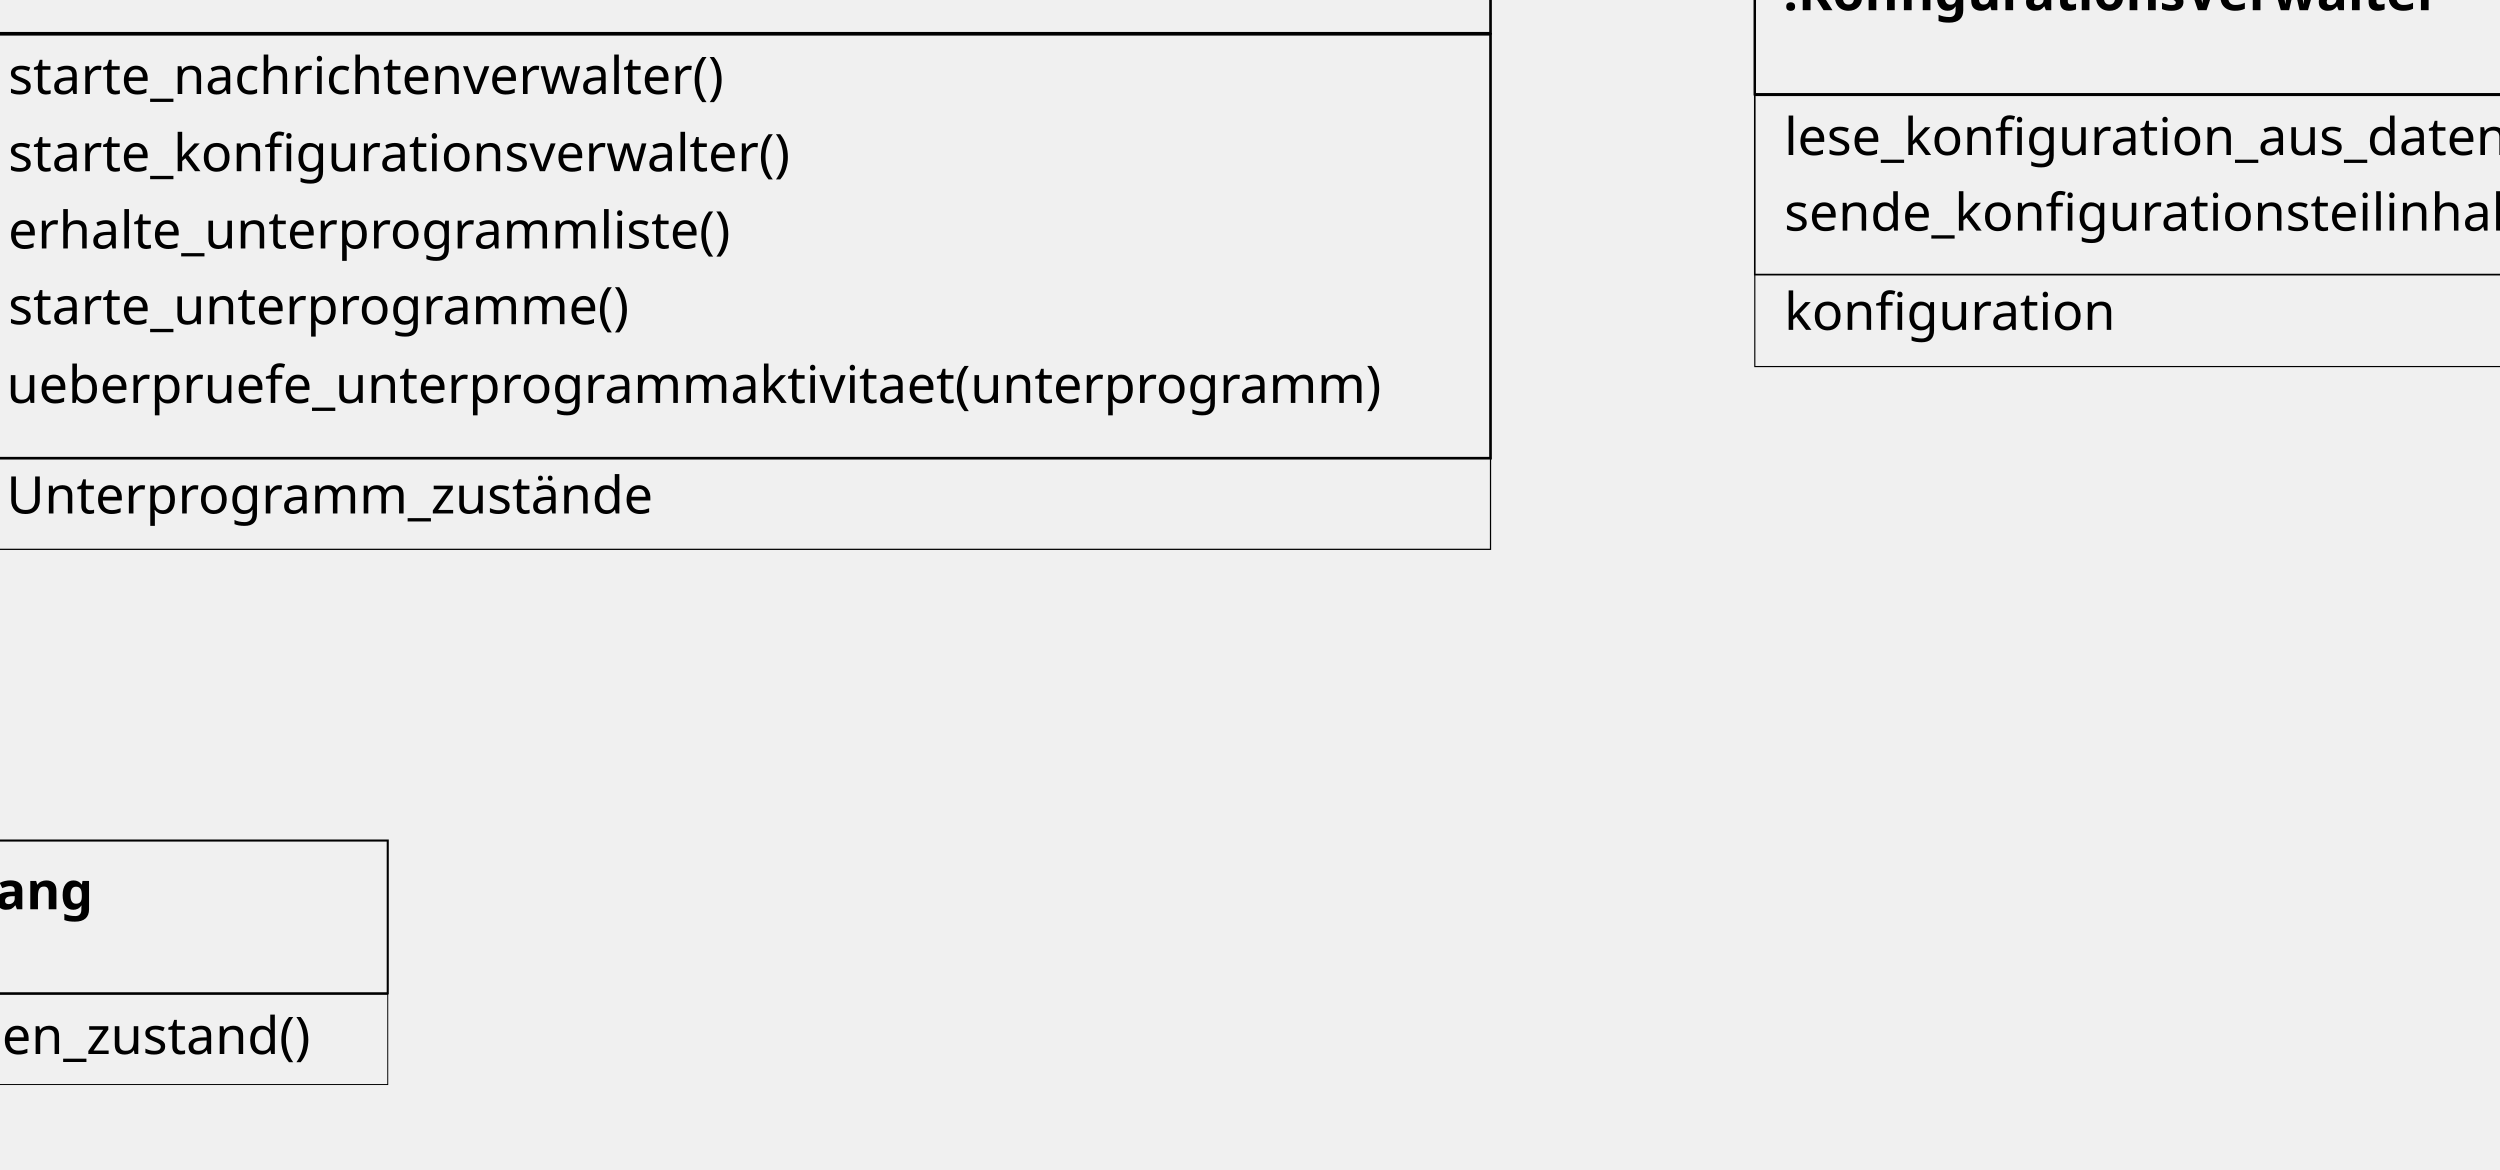
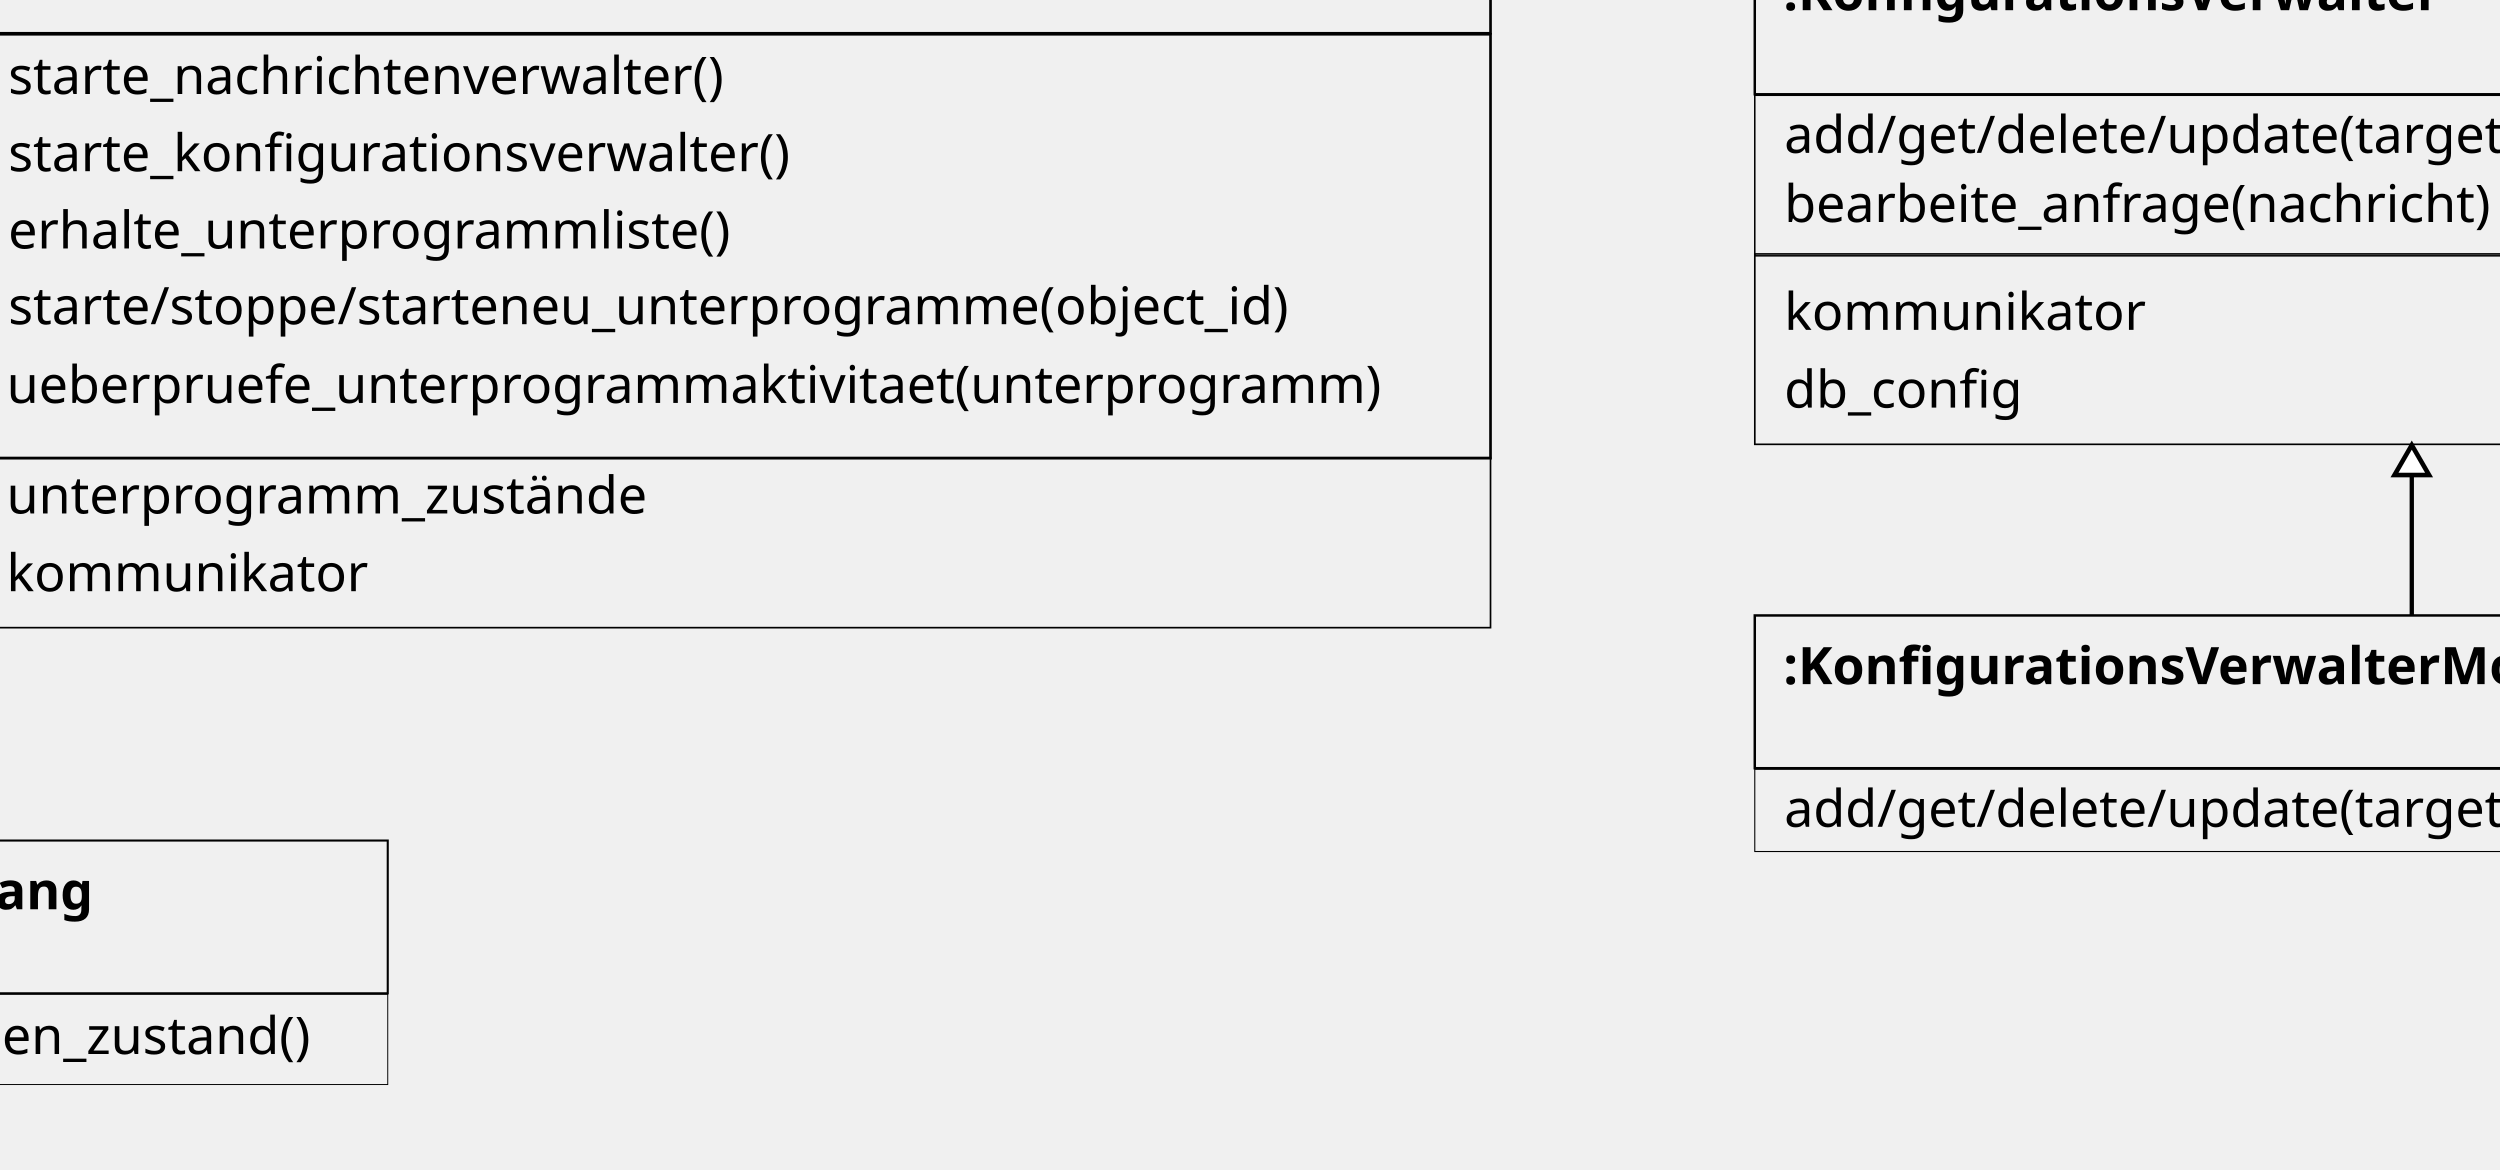
<svg xmlns="http://www.w3.org/2000/svg" width="578.691" height="270.786" id="svg2" version="1.1">
  <defs id="defs4">
+     <marker orient="auto" refY="0.0" refX="0.0" id="DiamondLend" style="overflow:visible">
+       <path id="path4639" d="M 0,-7.071 L -7.071,0 L 0,7.071 L 7.071,0 L 0,-7.071 z " style="fill-rule:evenodd;stroke:#000000;stroke-width:1.0pt" transform="scale(0.8) translate(-7,0)" />
+     </marker>
+     <marker orient="auto" refY="0.0" refX="0.0" id="EmptyDiamondL" style="overflow:visible">
+       <path id="path4648" d="M 0,-7.071 L -7.071,0 L 0,7.071 L 7.071,0 L 0,-7.071 z " style="fill-rule:evenodd;fill:#FFFFFF;stroke:#000000;stroke-width:1.0pt" transform="scale(0.8)" />
+     </marker>
    <marker orient="auto" refY="0.0" refX="0.0" id="EmptyTriangleInL" style="overflow:visible">
      <path id="path4545" d="M 5.77,0.0 L -2.88,5.0 L -2.88,-5.0 L 5.77,0.0 z " style="fill-rule:evenodd;fill:#FFFFFF;stroke:#000000;stroke-width:1.0pt" transform="scale(-0.8) translate(-6,0)" />
    </marker>
    <marker orient="auto" refY="0.0" refX="0.0" id="Arrow2Sstart" style="overflow:visible">
      <path id="path4424" style="fill-rule:evenodd;stroke-width:0.625;stroke-linejoin:round" d="M 8.719,4.034 L -2.207,0.016 L 8.719,-4.002 C 6.973,-1.63 6.983,1.616 8.719,4.034 z " transform="scale(0.3) translate(-2.3,0)" />
    </marker>
    <marker orient="auto" refY="0.0" refX="0.0" id="Arrow1Mstart" style="overflow:visible">
      <path id="path4400" d="M 0.0,0.0 L 5.0,-5.0 L -12.5,0.0 L 5.0,5.0 L 0.0,0.0 z " style="fill-rule:evenodd;stroke:#000000;stroke-width:1.0pt" transform="scale(0.4) translate(10,0)" />
    </marker>
    <marker orient="auto" refY="0.0" refX="0.0" id="Arrow1Mend" style="overflow:visible;">
      <path id="path4403" d="M 0.0,0.0 L 5.0,-5.0 L -12.5,0.0 L 5.0,5.0 L 0.0,0.0 z " style="fill-rule:evenodd;stroke:#000000;stroke-width:1.0pt;" transform="scale(0.4) rotate(180) translate(10,0)" />
    </marker>
    <marker orient="auto" refY="0" refX="0" id="Arrow1Lstart" style="overflow:visible">
      <path id="path4227" d="M 0,0 5,-5 -12.5,0 5,5 0,0 z" style="fill-rule:evenodd;stroke:#000000;stroke-width:1pt" transform="matrix(0.8,0,0,0.8,10,0)" />
    </marker>
    <marker orient="auto" refY="0" refX="0" id="Arrow1Lend" style="overflow:visible">
      <path id="path3842" d="M 0,0 5,-5 -12.5,0 5,5 0,0 z" style="fill-rule:evenodd;stroke:#000000;stroke-width:1pt" transform="matrix(-0.8,0,0,-0.8,-10,0)" />
    </marker>
  </defs>
  <g id="layer1" transform="translate(891.4819,-194.8164)">
    <flowRoot xml:space="preserve" id="flowRoot3781" style="font-size:12px;font-style:normal;font-weight:normal;text-align:start;line-height:125%;letter-spacing:0px;word-spacing:0px;text-anchor:start;fill:#000000;fill-opacity:1;stroke:none;font-family:Sans">
      <flowRegion id="flowRegion3783">
        <rect id="rect3785" width="152.143" height="135" x="-792.143" y="230.934" />
      </flowRegion>
      <flowPara id="flowPara3787" />
    </flowRoot>
    <flowRoot xml:space="preserve" id="flowRoot3043" style="font-size:12px;font-style:normal;font-weight:normal;text-align:start;line-height:125%;letter-spacing:0px;word-spacing:0px;text-anchor:start;fill:#000000;fill-opacity:1;stroke:none;font-family:Sans" transform="translate(-891.4819,232.8124)">
      <flowRegion id="flowRegion3045">
        <rect id="rect3047" width="250.518" height="73.741" x="333.35" y="118.779" />
      </flowRegion>
      <flowPara id="flowPara3049" />
    </flowRoot>
    <text id="text3045" y="266.799" x="-1080.01" style="font-size:12px;font-style:normal;font-weight:normal;text-align:start;line-height:125%;letter-spacing:0px;word-spacing:0px;text-anchor:start;fill:#000000;fill-opacity:1;stroke:none;font-family:Sans" xml:space="preserve">
      <tspan y="266.799" x="-1080.01" id="tspan3047" />
    </text>
    <text id="text3037" y="356.308" x="-753.581" style="font-size:12px;font-style:normal;font-weight:normal;text-align:start;line-height:125%;letter-spacing:0px;word-spacing:0px;text-anchor:start;fill:#000000;fill-opacity:1;stroke:none;font-family:Sans" xml:space="preserve">
      <tspan y="356.308" x="-753.581" id="tspan3039" />
    </text>
-     <g id="g3441" transform="translate(-102.1719,-14.14214)">
-       <g transform="translate(0,-5.396095)" id="g3150">
-         <rect ry="0" rx="0" y="222.287" x="-795.259" height="98.13" width="350.968" id="rect3007" style="fill:none;stroke:#000000;stroke-width:0.615;stroke-opacity:1" />
-         <rect y="186.694" x="-795.26" height="35.361" width="350.971" id="rect3009" style="fill:none;stroke:#000000;stroke-width:0.614;stroke-linecap:butt;stroke-miterlimit:4;stroke-opacity:1;stroke-dasharray:none" />
-         <text id="text3011" y="202.599" x="-788.663" style="font-size:12px;font-style:normal;font-weight:bold;text-align:start;line-height:125%;letter-spacing:0px;word-spacing:0px;text-anchor:start;fill:#000000;fill-opacity:1;stroke:none;font-family:Sans;-inkscape-font-specification:Sans Bold" xml:space="preserve">
-           <tspan id="tspan3013" y="202.599" x="-788.663">:ProgrammVerwalter</tspan>
-         </text>
-         <text id="text3015" y="236.108" x="-787.394" style="font-size:12px;font-style:normal;font-weight:normal;text-align:start;line-height:125%;letter-spacing:0px;word-spacing:0px;text-anchor:start;fill:#000000;fill-opacity:1;stroke:none;font-family:Sans" xml:space="preserve">
-           <tspan y="236.108" x="-787.394" id="tspan3017">starte_nachrichtenverwalter()</tspan>
-         </text>
-         <text id="text3019" y="253.988" x="-787.394" style="font-size:12px;font-style:normal;font-weight:normal;text-align:start;line-height:125%;letter-spacing:0px;word-spacing:0px;text-anchor:start;fill:#000000;fill-opacity:1;stroke:none;font-family:Sans" xml:space="preserve">
-           <tspan y="253.988" x="-787.394" id="tspan3021">starte_konfigurationsverwalter()</tspan>
-         </text>
-         <text xml:space="preserve" style="font-size:12px;font-style:normal;font-weight:normal;text-align:start;line-height:125%;letter-spacing:0px;word-spacing:0px;text-anchor:start;fill:#000000;fill-opacity:1;stroke:none;font-family:Sans" x="-787.787" y="333.212" id="text3025">
-           <tspan id="tspan3027" x="-787.787" y="333.212">Unterprogramm_zustände</tspan>
-         </text>
-         <text xml:space="preserve" style="font-size:12px;font-style:normal;font-weight:normal;text-align:start;line-height:125%;letter-spacing:0px;word-spacing:0px;text-anchor:start;fill:#000000;fill-opacity:1;stroke:none;font-family:Sans" x="-787.406" y="271.867" id="text3033">
-           <tspan id="tspan3035" x="-787.406" y="271.867">erhalte_unterprogrammliste()</tspan>
-         </text>
-         <text xml:space="preserve" style="font-size:12px;font-style:normal;font-weight:normal;text-align:start;line-height:125%;letter-spacing:0px;word-spacing:0px;text-anchor:start;fill:#000000;fill-opacity:1;stroke:none;font-family:Sans" x="-787.394" y="289.401" id="text3041">
-           <tspan id="tspan3043" x="-787.394" y="289.401">starte_unterprogramme()</tspan>
-         </text>
-         <text xml:space="preserve" style="font-size:12px;font-style:normal;font-weight:normal;text-align:start;line-height:125%;letter-spacing:0px;word-spacing:0px;text-anchor:start;fill:#000000;fill-opacity:1;stroke:none;font-family:Sans" x="-787.763" y="307.626" id="text3046">
-           <tspan id="tspan3048" x="-787.763" y="307.626">ueberpruefe_unterprogrammaktivitaet(unterprogramm)</tspan>
-         </text>
-         <rect style="fill:none;stroke:#000000;stroke-width:0.286;stroke-opacity:1" id="rect3050" width="350.968" height="21.227" x="-795.259" y="320.287" rx="0" ry="0" />
-       </g>
-     </g>
-     <g id="g3199" transform="translate(-86,-12.52488)">
-       <rect style="fill:none;stroke:#000000;stroke-width:0.332;stroke-opacity:1" id="rect3052" width="228.92" height="43.846" x="-750.406" y="79.548" rx="0" ry="0" />
-       <rect style="fill:none;stroke:#000000;stroke-width:0.496;stroke-linecap:butt;stroke-miterlimit:4;stroke-opacity:1;stroke-dasharray:none" id="rect3054" width="228.922" height="35.361" x="-750.407" y="43.956" />
-       <text xml:space="preserve" style="font-size:12px;font-style:normal;font-weight:bold;text-align:start;line-height:125%;letter-spacing:0px;word-spacing:0px;text-anchor:start;fill:#000000;fill-opacity:1;stroke:none;font-family:Sans;-inkscape-font-specification:Sans Bold" x="-743.81" y="59.861" id="text3056">
-         <tspan x="-743.81" y="59.861" id="tspan3058">:Kommunikator</tspan>
-       </text>
-       <text xml:space="preserve" style="font-size:12px;font-style:normal;font-weight:normal;text-align:start;line-height:125%;letter-spacing:0px;word-spacing:0px;text-anchor:start;fill:#000000;fill-opacity:1;stroke:none;font-family:Sans" x="-743.581" y="93.37" id="text3060">
-         <tspan id="tspan3062" x="-743.581" y="93.37">verbinde_zu_nachrichtenverwalter</tspan>
-       </text>
-       <text xml:space="preserve" style="font-size:12px;font-style:normal;font-weight:normal;text-align:start;line-height:125%;letter-spacing:0px;word-spacing:0px;text-anchor:start;fill:#000000;fill-opacity:1;stroke:none;font-family:Sans" x="-743.581" y="110.879" id="text3064">
-         <tspan id="tspan3066" x="-743.581" y="110.879">erwarte_nachricht</tspan>
-       </text>
-     </g>
    <g id="g3582" transform="translate(-1110,-144.4723)">
      <text id="text3478" y="31.797" x="258.789" style="font-size:12px;font-style:normal;font-weight:bold;text-align:start;line-height:125%;letter-spacing:0px;word-spacing:0px;text-anchor:start;fill:#000000;fill-opacity:1;stroke:none;font-family:Sans;-inkscape-font-specification:Sans Bold" xml:space="preserve">
        <tspan id="tspan3480" y="31.797" x="258.789">:ZMQ</tspan>
      </text>
      <g transform="translate(28.08326,-169.7609)" id="g3532">
        <rect style="fill:none;stroke:#000000;stroke-width:0.212;stroke-opacity:1" id="rect3474" width="208.786" height="19.642" x="226.289" y="221.245" rx="0" ry="0" />
        <rect style="fill:none;stroke:#000000;stroke-width:0.474;stroke-linecap:butt;stroke-miterlimit:4;stroke-opacity:1;stroke-dasharray:none" id="rect3476" width="208.788" height="35.361" x="226.333" y="185.653" />
        <rect ry="0" rx="0" y="240.981" x="226.276" height="19.55" width="208.786" id="rect3490" style="fill:none;stroke:#000000;stroke-width:0.212;stroke-opacity:1" />
      </g>
      <text xml:space="preserve" style="font-size:12px;font-style:normal;font-weight:normal;text-align:start;line-height:125%;letter-spacing:0px;word-spacing:0px;text-anchor:start;fill:#000000;fill-opacity:1;stroke:none;font-family:Sans" x="259.536" y="84.031" id="text3492">
        <tspan id="tspan3494" x="259.536" y="84.031">abonementenliste</tspan>
      </text>
      <text xml:space="preserve" style="font-size:12px;font-style:normal;font-weight:normal;text-align:start;line-height:125%;letter-spacing:0px;word-spacing:0px;text-anchor:start;fill:#000000;fill-opacity:1;stroke:none;font-family:Sans" x="259.469" y="65.47" id="text3496">
        <tspan id="tspan3498" x="259.469" y="65.47">erwarte_abonierungsaederung()</tspan>
      </text>
    </g>
    <g id="g3594" transform="translate(-1110,-176)">
      <rect style="fill:none;stroke:#000000;stroke-width:0.514;stroke-opacity:1" id="rect3078" width="337.211" height="71.395" x="-206.565" y="67.076" rx="0" ry="0" />
      <rect style="fill:none;stroke:#000000;stroke-width:0.602;stroke-linecap:butt;stroke-miterlimit:4;stroke-opacity:1;stroke-dasharray:none" id="rect3080" width="337.214" height="35.361" x="-206.494" y="31.484" />
      <text xml:space="preserve" style="font-size:12px;font-style:normal;font-weight:bold;text-align:start;line-height:125%;letter-spacing:0px;word-spacing:0px;text-anchor:start;fill:#000000;fill-opacity:1;stroke:none;font-family:Sans;-inkscape-font-specification:Sans Bold" x="-202.155" y="47.389" id="text3082">
-         <tspan x="-202.155" y="47.389" id="tspan3084">:NachrichtenVerwalter</tspan>
+         <tspan x="-202.155" y="47.389" id="tspan3084">:NachrichtenVerteiler</tspan>
      </text>
      <text xml:space="preserve" style="font-size:12px;font-style:normal;font-weight:normal;text-align:start;line-height:125%;letter-spacing:0px;word-spacing:0px;text-anchor:start;fill:#000000;fill-opacity:1;stroke:none;font-family:Sans" x="-201.903" y="80.898" id="text3086">
        <tspan id="tspan3088" x="-201.903" y="80.898">biete_adressbasierten_nachrichtenempfang_an()</tspan>
      </text>
      <text xml:space="preserve" style="font-size:12px;font-style:normal;font-weight:normal;text-align:start;line-height:125%;letter-spacing:0px;word-spacing:0px;text-anchor:start;fill:#000000;fill-opacity:1;stroke:none;font-family:Sans" x="-201.944" y="95.98" id="text3090">
        <tspan id="tspan3092" x="-201.944" y="95.98">leite_nachricht_an_zieladresse(nachricht)</tspan>
      </text>
      <text id="text3334" y="112.144" x="-201.903" style="font-size:12px;font-style:normal;font-weight:normal;text-align:start;line-height:125%;letter-spacing:0px;word-spacing:0px;text-anchor:start;fill:#000000;fill-opacity:1;stroke:none;font-family:Sans" xml:space="preserve">
        <tspan y="112.144" x="-201.903" id="tspan3336">biete_adresslosen_nachrichtenempfang_an(nachricht)</tspan>
      </text>
      <text id="text3500" y="127.273" x="-202.033" style="font-size:12px;font-style:normal;font-weight:normal;text-align:start;line-height:125%;letter-spacing:0px;word-spacing:0px;text-anchor:start;fill:#000000;fill-opacity:1;stroke:none;font-family:Sans" xml:space="preserve">
        <tspan y="127.273" x="-202.033" id="tspan3502">leite_nachricht_zu_abonements(nachricht)</tspan>
      </text>
-     </g>
-     <g id="g3423" transform="translate(0,-0.2683653)">
-       <g id="g3461">
-         <rect ry="0" rx="0" y="217.139" x="-485.292" height="41.512" width="304.156" id="rect3116" style="fill:none;stroke:#000000;stroke-width:0.372;stroke-opacity:1" />
-         <rect y="181.547" x="-485.293" height="35.361" width="304.159" id="rect3118" style="fill:none;stroke:#000000;stroke-width:0.572;stroke-linecap:butt;stroke-miterlimit:4;stroke-opacity:1;stroke-dasharray:none" />
-         <text id="text3120" y="197.452" x="-478.695" style="font-size:12px;font-style:normal;font-weight:bold;text-align:start;line-height:125%;letter-spacing:0px;word-spacing:0px;text-anchor:start;fill:#000000;fill-opacity:1;stroke:none;font-family:Sans;-inkscape-font-specification:Sans Bold" xml:space="preserve">
-           <tspan id="tspan3122" y="197.452" x="-478.695">:KonfigurationsVerwalter</tspan>
-         </text>
-         <text id="text3124" y="230.961" x="-478.467" style="font-size:12px;font-style:normal;font-weight:normal;text-align:start;line-height:125%;letter-spacing:0px;word-spacing:0px;text-anchor:start;fill:#000000;fill-opacity:1;stroke:none;font-family:Sans" xml:space="preserve">
-           <tspan y="230.961" x="-478.467" id="tspan3126">lese_konfiguration_aus_datenbank(datenbank)</tspan>
-         </text>
-         <text id="text3128" y="248.47" x="-478.467" style="font-size:12px;font-style:normal;font-weight:normal;text-align:start;line-height:125%;letter-spacing:0px;word-spacing:0px;text-anchor:start;fill:#000000;fill-opacity:1;stroke:none;font-family:Sans" xml:space="preserve">
-           <tspan y="248.47" x="-478.467" id="tspan3130">sende_konfigurationsteilinhalt(konfigurationsteil)</tspan>
-         </text>
-         <rect style="fill:none;stroke:#000000;stroke-width:0.267;stroke-opacity:1" id="rect3132" width="304.156" height="21.308" x="-485.286" y="258.627" rx="0" ry="0" />
-         <text xml:space="preserve" style="font-size:12px;font-style:normal;font-weight:normal;text-align:start;line-height:125%;letter-spacing:0px;word-spacing:0px;text-anchor:start;fill:#000000;fill-opacity:1;stroke:none;font-family:Sans" x="-478.464" y="271.439" id="text3134">
-           <tspan id="tspan3136" x="-478.464" y="271.439">konfiguration</tspan>
-         </text>
-       </g>
    </g>
    <text xml:space="preserve" style="font-size:12px;font-style:normal;font-weight:normal;text-align:start;line-height:125%;letter-spacing:0px;word-spacing:0px;text-anchor:start;fill:#000000;fill-opacity:1;stroke:none;font-family:Sans" x="-528.467" y="262.47" id="text3142">
      <tspan id="tspan3144" x="-528.467" y="262.47" />
    </text>
    <g id="g3398" transform="translate(0,109.9965)">
      <rect ry="0" rx="0" y="314.977" x="-1018.835" height="20.888" width="217.106" id="rect3235" style="fill:none;stroke:#000000;stroke-width:0.223;stroke-opacity:1" />
      <rect y="279.385" x="-1018.836" height="35.361" width="217.108" id="rect3237" style="fill:none;stroke:#000000;stroke-width:0.483;stroke-linecap:butt;stroke-miterlimit:4;stroke-opacity:1;stroke-dasharray:none" />
      <text id="text3239" y="295.289" x="-1012.239" style="font-size:12px;font-style:normal;font-weight:bold;text-align:start;line-height:125%;letter-spacing:0px;word-spacing:0px;text-anchor:start;fill:#000000;fill-opacity:1;stroke:none;font-family:Sans;-inkscape-font-specification:Sans Bold" xml:space="preserve">
        <tspan id="tspan3241" y="295.289" x="-1012.239">:PhysikalischerAusgang</tspan>
      </text>
      <text id="text3243" y="328.799" x="-1012.01" style="font-size:12px;font-style:normal;font-weight:normal;text-align:start;line-height:125%;letter-spacing:0px;word-spacing:0px;text-anchor:start;fill:#000000;fill-opacity:1;stroke:none;font-family:Sans" xml:space="preserve">
        <tspan y="328.799" x="-1012.01" id="tspan3245">schreibe_physikalischen_zustand()</tspan>
      </text>
    </g>
    <text id="text3269" y="329.799" x="-1211.01" style="font-size:12px;font-style:normal;font-weight:normal;text-align:start;line-height:125%;letter-spacing:0px;word-spacing:0px;text-anchor:start;fill:#000000;fill-opacity:1;stroke:none;font-family:Sans" xml:space="preserve">
      <tspan y="329.799" x="-1211.01" id="tspan3271" />
    </text>
    <g id="g3379" transform="translate(0,105.972)">
      <rect ry="0" rx="0" y="318.977" x="-1468.835" height="52.985" width="167.347" id="rect3287" style="fill:none;stroke:#000000;stroke-width:0.312;stroke-opacity:1" />
      <rect y="283.385" x="-1468.836" height="35.361" width="167.348" id="rect3289" style="fill:none;stroke:#000000;stroke-width:0.424;stroke-linecap:butt;stroke-miterlimit:4;stroke-opacity:1;stroke-dasharray:none" />
      <text id="text3291" y="299.289" x="-1462.238" style="font-size:12px;font-style:normal;font-weight:bold;text-align:start;line-height:125%;letter-spacing:0px;word-spacing:0px;text-anchor:start;fill:#000000;fill-opacity:1;stroke:none;font-family:Sans;-inkscape-font-specification:Sans Bold" xml:space="preserve">
        <tspan id="tspan3293" y="299.289" x="-1462.238">:SteuerRegelProgramm</tspan>
      </text>
      <text id="text3324" y="341.909" x="-1457.912" style="font-size:12px;font-style:normal;font-weight:normal;text-align:start;line-height:125%;letter-spacing:0px;word-spacing:0px;text-anchor:start;fill:#000000;fill-opacity:1;stroke:none;font-family:Sans" xml:space="preserve">
        <tspan style="font-style:italic;-inkscape-font-specification:Sans Italic" y="341.909" x="-1457.912" id="tspan3326">"Programmierung durch </tspan>
        <tspan style="font-style:italic;-inkscape-font-specification:Sans Italic" id="tspan3328" y="356.909" x="-1457.912">Nutzer"</tspan>
      </text>
    </g>
    <g id="g3388" transform="translate(0,106)">
      <rect style="fill:none;stroke:#000000;stroke-width:0.314;stroke-opacity:1" id="rect3261" width="221.726" height="40.401" x="-1267.835" y="318.977" rx="0" ry="0" />
      <rect style="fill:none;stroke:#000000;stroke-width:0.488;stroke-linecap:butt;stroke-miterlimit:4;stroke-opacity:1;stroke-dasharray:none" id="rect3263" width="221.727" height="35.361" x="-1267.836" y="283.385" />
      <text xml:space="preserve" style="font-size:12px;font-style:normal;font-weight:bold;text-align:start;line-height:125%;letter-spacing:0px;word-spacing:0px;text-anchor:start;fill:#000000;fill-opacity:1;stroke:none;font-family:Sans;-inkscape-font-specification:Sans Bold" x="-1261.238" y="299.289" id="text3265">
        <tspan x="-1261.238" y="299.289" id="tspan3267">:PhysikalischerEingang</tspan>
      </text>
      <text xml:space="preserve" style="font-size:12px;font-style:normal;font-weight:normal;text-align:start;line-height:125%;letter-spacing:0px;word-spacing:0px;text-anchor:start;fill:#000000;fill-opacity:1;stroke:none;font-family:Sans" x="-1261.01" y="350.308" id="text3273">
        <tspan id="tspan3275" x="-1261.01" y="350.308">sende_zustand_bei_cov_adresslos()</tspan>
      </text>
      <text id="text3330" y="334.308" x="-1261.01" style="font-size:12px;font-style:normal;font-weight:normal;text-align:start;line-height:125%;letter-spacing:0px;word-spacing:0px;text-anchor:start;fill:#000000;fill-opacity:1;stroke:none;font-family:Sans" xml:space="preserve">
        <tspan y="334.308" x="-1261.01" id="tspan3332">lese_physikalischen_zustand()</tspan>
      </text>
    </g>
-     <g id="g3406" transform="translate(-158.9231,59.39697)">
-       <rect ry="0" rx="0" y="157.477" x="-1130.323" height="57.422" width="264.549" id="rect2985" style="fill:none;stroke:#000000;stroke-width:0.408;stroke-opacity:1" />
-       <rect y="121.885" x="-1130.325" height="35.361" width="264.551" id="rect3755" style="fill:none;stroke:#000000;stroke-width:0.533;stroke-linecap:butt;stroke-miterlimit:4;stroke-opacity:1;stroke-dasharray:none" />
-       <text id="text3765" y="137.789" x="-1123.738" style="font-size:12px;font-style:normal;font-weight:bold;text-align:start;line-height:125%;letter-spacing:0px;word-spacing:0px;text-anchor:start;fill:#000000;fill-opacity:1;stroke:none;font-family:Sans;-inkscape-font-specification:Sans Bold" xml:space="preserve">
-         <tspan id="tspan3090" y="137.789" x="-1123.738">:Unterprogramm</tspan>
-       </text>
-       <text id="text3769" y="171.299" x="-1123.51" style="font-size:12px;font-style:normal;font-weight:normal;text-align:start;line-height:125%;letter-spacing:0px;word-spacing:0px;text-anchor:start;fill:#000000;fill-opacity:1;stroke:none;font-family:Sans" xml:space="preserve">
-         <tspan y="171.299" x="-1123.51" id="tspan3771">frage_eigene_konfiguration_ab()</tspan>
-       </text>
-       <text id="text3773" y="188.808" x="-1123.51" style="font-size:12px;font-style:normal;font-weight:normal;text-align:start;line-height:125%;letter-spacing:0px;word-spacing:0px;text-anchor:start;fill:#000000;fill-opacity:1;stroke:none;font-family:Sans" xml:space="preserve">
-         <tspan y="188.808" x="-1123.51" id="tspan3775">sende_abonierungsaenderung(filterstring)</tspan>
-       </text>
-       <rect ry="0" rx="0" y="214.842" x="-1130.398" height="33.316" width="264.53" id="rect3277" style="fill:none;stroke:#000000;stroke-width:0.311;stroke-opacity:1" />
-       <text transform="scale(1.020476,0.9799352)" id="text3279" y="232.315" x="-1100.752" style="font-size:12.246px;font-style:normal;font-weight:normal;text-align:start;line-height:125%;letter-spacing:0px;word-spacing:0px;text-anchor:start;fill:#000000;fill-opacity:1;stroke:none;font-family:Sans" xml:space="preserve">
-         <tspan y="232.315" x="-1100.752" id="tspan3281">aktueller_zustand</tspan>
-       </text>
-       <text transform="scale(1.020476,0.9799352)" xml:space="preserve" style="font-size:12.246px;font-style:normal;font-weight:normal;text-align:start;line-height:125%;letter-spacing:0px;word-spacing:0px;text-anchor:start;fill:#000000;fill-opacity:1;stroke:none;font-family:Sans" x="-1100.752" y="246.602" id="text3357">
-         <tspan id="tspan3359" x="-1100.752" y="246.602">eigene_konfiguration</tspan>
-       </text>
-       <text xml:space="preserve" style="font-size:12px;font-style:normal;font-weight:normal;text-align:start;line-height:125%;letter-spacing:0px;word-spacing:0px;text-anchor:start;fill:#000000;fill-opacity:1;stroke:none;font-family:Sans" x="-1123.51" y="204.808" id="text3365">
-         <tspan id="tspan3367" x="-1123.51" y="204.808">sende_antwort_auf_pruefnachricht()</tspan>
-       </text>
-     </g>
    <path style="fill:none;stroke:#000000;stroke-width:1px;stroke-linecap:butt;stroke-linejoin:miter;stroke-opacity:1" d="m -855.628,-91.164 -123.726,0.051" id="path3608" />
-     <path style="fill:none;stroke:#000000;stroke-width:1px;stroke-linecap:butt;stroke-linejoin:miter;stroke-opacity:1;marker-start:url(#EmptyTriangleInL)" d="M 69.701,-83.946 -133.215,-3.133" id="path4840" transform="translate(-891.4819,194.8164)" />
-     <path style="fill:none;stroke:#000000;stroke-width:1px;stroke-linecap:butt;stroke-linejoin:miter;stroke-opacity:1;marker-start:url(#EmptyTriangleInL)" d="m 169.536,-83.946 0,56.286" id="path4842" transform="translate(-891.4819,194.8164)" />
-     <path style="fill:none;stroke:#000000;stroke-width:1px;stroke-linecap:butt;stroke-linejoin:miter;stroke-opacity:1;marker-start:url(#EmptyTriangleInL)" d="m 266.569,-83.946 171.83,70.409" id="path4844" transform="translate(-891.4819,194.8164)" />
-     <path style="fill:none;stroke:#000000;stroke-width:1px;stroke-linecap:butt;stroke-linejoin:miter;stroke-opacity:1;marker-start:url(#EmptyTriangleInL)" d="m -341.684,112.739 -98.63,81.801" id="path4846" transform="translate(-891.4819,194.8164)" />
-     <path style="fill:none;stroke:#000000;stroke-width:1px;stroke-linecap:butt;stroke-linejoin:miter;stroke-opacity:1;marker-start:url(#EmptyTriangleInL)" d="m -265.49,112.739 -10e-6,81.829" id="path4848" transform="translate(-891.4819,194.8164)" />
-     <path style="fill:none;stroke:#000000;stroke-width:1px;stroke-linecap:butt;stroke-linejoin:miter;stroke-opacity:1;marker-start:url(#EmptyTriangleInL)" d="m -175.481,112.739 116.549,81.825" id="path4850" transform="translate(-891.4819,194.8164)" />
+     <rect style="fill:none;stroke:#000000;stroke-width:0.252;stroke-opacity:1" id="rect3191" width="304.156" height="19.053" x="-485.292" y="372.871" rx="0" ry="0" />
+     <rect style="fill:none;stroke:#000000;stroke-width:0.572;stroke-linecap:butt;stroke-miterlimit:4;stroke-opacity:1;stroke-dasharray:none" id="rect3193" width="304.159" height="35.361" x="-485.293" y="337.279" />
+     <text xml:space="preserve" style="font-size:12px;font-style:normal;font-weight:bold;text-align:start;line-height:125%;letter-spacing:0px;word-spacing:0px;text-anchor:start;fill:#000000;fill-opacity:1;stroke:none;font-family:Sans;-inkscape-font-specification:Sans Bold" x="-478.695" y="353.183" id="text3195">
+       <tspan x="-478.695" y="353.183" id="tspan3197">:KonfigurationsVerwalterMongoDB</tspan>
+     </text>
+     <text xml:space="preserve" style="font-size:12px;font-style:normal;font-weight:normal;text-align:start;line-height:125%;letter-spacing:0px;word-spacing:0px;text-anchor:start;fill:#000000;fill-opacity:1;stroke:none;font-family:Sans" x="-478.467" y="386.202" id="text3199">
+       <tspan id="tspan3201" x="-478.467" y="386.202">add/get/delete/update(target, collection)</tspan>
+     </text>
+     <g id="g3344">
+       <rect ry="0" rx="0" y="103.439" x="-139.516" height="22.165" width="304.156" id="rect3285" style="fill:none;stroke:#000000;stroke-width:0.272;stroke-opacity:1" />
+       <rect y="67.847" x="-139.517" height="35.361" width="304.159" id="rect3288" style="fill:none;stroke:#000000;stroke-width:0.572;stroke-linecap:butt;stroke-miterlimit:4;stroke-opacity:1;stroke-dasharray:none" />
+       <text id="text3290" y="83.751" x="-132.92" style="font-size:12px;font-style:normal;font-weight:bold;text-align:start;line-height:125%;letter-spacing:0px;word-spacing:0px;text-anchor:start;fill:#000000;fill-opacity:1;stroke:none;font-family:Sans;-inkscape-font-specification:Sans Bold" xml:space="preserve">
+         <tspan id="tspan3292" y="83.751" x="-132.92">:VorlagenVerzeichnis</tspan>
+       </text>
+       <text id="text3294" y="116.77" x="-132.692" style="font-size:12px;font-style:normal;font-weight:normal;text-align:start;line-height:125%;letter-spacing:0px;word-spacing:0px;text-anchor:start;fill:#000000;fill-opacity:1;stroke:none;font-family:Sans" xml:space="preserve">
+         <tspan y="116.77" x="-132.692" id="tspan3296">gebe_datei_inhalt()</tspan>
+       </text>
+     </g>
+     <g id="g3352">
+       <rect style="fill:none;stroke:#000000;stroke-width:0.467;stroke-opacity:1" id="rect3248" width="304.156" height="65.314" x="-142.345" y="-40.381" rx="0" ry="0" />
+       <rect style="fill:none;stroke:#000000;stroke-width:0.572;stroke-linecap:butt;stroke-miterlimit:4;stroke-opacity:1;stroke-dasharray:none" id="rect3250" width="304.159" height="35.361" x="-142.346" y="-75.973" />
+       <text xml:space="preserve" style="font-size:12px;font-style:normal;font-weight:bold;text-align:start;line-height:125%;letter-spacing:0px;word-spacing:0px;text-anchor:start;fill:#000000;fill-opacity:1;stroke:none;font-family:Sans;-inkscape-font-specification:Sans Bold" x="-135.748" y="-60.069" id="text3252">
+         <tspan x="-135.748" y="-60.069" id="tspan3254">:DateiVerzeichnis</tspan>
+       </text>
+       <text xml:space="preserve" style="font-size:12px;font-style:normal;font-weight:normal;text-align:start;line-height:125%;letter-spacing:0px;word-spacing:0px;text-anchor:start;fill:#000000;fill-opacity:1;stroke:none;font-family:Sans" x="-135.52" y="-27.05" id="text3256">
+         <tspan id="tspan3258" x="-135.52" y="-27.05">gebe_veränderte_dateien()</tspan>
+       </text>
+       <text id="text3271" y="-15.05" x="-135.52" style="font-size:12px;font-style:normal;font-weight:normal;text-align:start;line-height:125%;letter-spacing:0px;word-spacing:0px;text-anchor:start;fill:#000000;fill-opacity:1;stroke:none;font-family:Sans" xml:space="preserve">
+         <tspan y="-15.05" x="-135.52" id="tspan3273">gebe_gelöschte_dateien()</tspan>
+       </text>
+       <text xml:space="preserve" style="font-size:12px;font-style:normal;font-weight:normal;text-align:start;line-height:125%;letter-spacing:0px;word-spacing:0px;text-anchor:start;fill:#000000;fill-opacity:1;stroke:none;font-family:Sans" x="-135.52" y="-1.05" id="text3275">
+         <tspan id="tspan3277" x="-135.52" y="-1.05">gebe_nicht_aufgelistete_dateien()</tspan>
+       </text>
+       <rect ry="0" rx="0" y="24.038" x="-142.582" height="25.864" width="304.156" id="rect3279" style="fill:none;stroke:#000000;stroke-width:0.294;stroke-opacity:1" />
+       <text id="text3281" y="38.95" x="-135.52" style="font-size:12px;font-style:normal;font-weight:normal;text-align:start;line-height:125%;letter-spacing:0px;word-spacing:0px;text-anchor:start;fill:#000000;fill-opacity:1;stroke:none;font-family:Sans" xml:space="preserve">
+         <tspan y="38.95" x="-135.52" id="tspan3283">importiert_verzeichnis</tspan>
+       </text>
+       <text id="text3312" y="14.95" x="-135.52" style="font-size:12px;font-style:normal;font-weight:normal;text-align:start;line-height:125%;letter-spacing:0px;word-spacing:0px;text-anchor:start;fill:#000000;fill-opacity:1;stroke:none;font-family:Sans" xml:space="preserve">
+         <tspan y="14.95" x="-135.52" id="tspan3314">gebe_datei_inhalt()</tspan>
+       </text>
+     </g>
+     <g id="g3324">
+       <rect ry="0" rx="0" y="216.164" x="-135.981" height="19.053" width="304.156" id="rect3226" style="fill:none;stroke:#000000;stroke-width:0.252;stroke-opacity:1" />
+       <rect y="180.572" x="-135.982" height="35.361" width="304.159" id="rect3228" style="fill:none;stroke:#000000;stroke-width:0.572;stroke-linecap:butt;stroke-miterlimit:4;stroke-opacity:1;stroke-dasharray:none" />
+       <text id="text3230" y="196.476" x="-129.385" style="font-size:12px;font-style:normal;font-weight:bold;text-align:start;line-height:125%;letter-spacing:0px;word-spacing:0px;text-anchor:start;fill:#000000;fill-opacity:1;stroke:none;font-family:Sans;-inkscape-font-specification:Sans Bold" xml:space="preserve">
+         <tspan id="tspan3232" y="196.476" x="-129.385">:VorlagenVerwalter</tspan>
+       </text>
+       <text id="text3234" y="229.495" x="-129.156" style="font-size:12px;font-style:normal;font-weight:normal;text-align:start;line-height:125%;letter-spacing:0px;word-spacing:0px;text-anchor:start;fill:#000000;fill-opacity:1;stroke:none;font-family:Sans" xml:space="preserve">
+         <tspan y="229.495" x="-129.156" id="tspan3236">lade_Vorlagen_neu()</tspan>
+       </text>
+       <rect style="fill:none;stroke:#000000;stroke-width:0.385;stroke-opacity:1" id="rect3238" width="304.156" height="44.377" x="-135.975" y="234.891" rx="0" ry="0" />
+       <text id="text3244" y="252.463" x="-129.153" style="font-size:12px;font-style:normal;font-weight:normal;text-align:start;line-height:125%;letter-spacing:0px;word-spacing:0px;text-anchor:start;fill:#000000;fill-opacity:1;stroke:none;font-family:Sans" xml:space="preserve">
+         <tspan y="252.463" x="-129.153" id="tspan3246">vorlagen_verzeichnis</tspan>
+       </text>
+       <text xml:space="preserve" style="font-size:12px;font-style:normal;font-weight:normal;text-align:start;line-height:125%;letter-spacing:0px;word-spacing:0px;text-anchor:start;fill:#000000;fill-opacity:1;stroke:none;font-family:Sans" x="-129.153" y="268.464" id="text3320">
+         <tspan id="tspan3322" x="-129.153" y="268.464">kommunikator</tspan>
+       </text>
+     </g>
+     <g id="g3384">
+       <rect style="fill:none;stroke:#000000;stroke-width:0.352;stroke-opacity:1" id="rect3116" width="304.156" height="37.162" x="-485.292" y="216.871" rx="0" ry="0" />
+       <rect style="fill:none;stroke:#000000;stroke-width:0.572;stroke-linecap:butt;stroke-miterlimit:4;stroke-opacity:1;stroke-dasharray:none" id="rect3118" width="304.159" height="35.361" x="-485.293" y="181.279" />
+       <text xml:space="preserve" style="font-size:12px;font-style:normal;font-weight:bold;text-align:start;line-height:125%;letter-spacing:0px;word-spacing:0px;text-anchor:start;fill:#000000;fill-opacity:1;stroke:none;font-family:Sans;-inkscape-font-specification:Sans Bold" x="-478.695" y="197.183" id="text3120">
+         <tspan x="-478.695" y="197.183" id="tspan3122">:KonfigurationsVerwalter</tspan>
+       </text>
+       <text xml:space="preserve" style="font-size:12px;font-style:normal;font-weight:normal;text-align:start;line-height:125%;letter-spacing:0px;word-spacing:0px;text-anchor:start;fill:#000000;fill-opacity:1;stroke:none;font-family:Sans" x="-478.467" y="230.202" id="text3128">
+         <tspan id="tspan3130" x="-478.467" y="230.202">add/get/delete/update(target, collection)</tspan>
+       </text>
+       <rect ry="0" rx="0" y="253.598" x="-485.286" height="44.069" width="304.156" id="rect3132" style="fill:none;stroke:#000000;stroke-width:0.384;stroke-opacity:1" />
+       <text id="text3134" y="289.171" x="-478.464" style="font-size:12px;font-style:normal;font-weight:normal;text-align:start;line-height:125%;letter-spacing:0px;word-spacing:0px;text-anchor:start;fill:#000000;fill-opacity:1;stroke:none;font-family:Sans" xml:space="preserve">
+         <tspan y="289.171" x="-478.464" id="tspan3136">db_config</tspan>
+       </text>
+       <text xml:space="preserve" style="font-size:12px;font-style:normal;font-weight:normal;text-align:start;line-height:125%;letter-spacing:0px;word-spacing:0px;text-anchor:start;fill:#000000;fill-opacity:1;stroke:none;font-family:Sans" x="-478.464" y="271.171" id="text3172">
+         <tspan id="tspan3174" x="-478.464" y="271.171">kommunikator</tspan>
+       </text>
+       <text id="text3380" y="246.202" x="-478.467" style="font-size:12px;font-style:normal;font-weight:normal;text-align:start;line-height:125%;letter-spacing:0px;word-spacing:0px;text-anchor:start;fill:#000000;fill-opacity:1;stroke:none;font-family:Sans" xml:space="preserve">
+         <tspan y="246.202" x="-478.467" id="tspan3382">bearbeite_anfrage(nachricht)</tspan>
+       </text>
+     </g>
+     <g id="g3413" transform="translate(18,-37)">
+       <rect style="fill:none;stroke:#000000;stroke-width:0.332;stroke-opacity:1" id="rect3052" width="228.92" height="43.846" x="-836.406" y="67.024" rx="0" ry="0" />
+       <rect style="fill:none;stroke:#000000;stroke-width:0.496;stroke-linecap:butt;stroke-miterlimit:4;stroke-opacity:1;stroke-dasharray:none" id="rect3054" width="228.922" height="35.361" x="-836.407" y="31.431" />
+       <text xml:space="preserve" style="font-size:12px;font-style:normal;font-weight:bold;text-align:start;line-height:125%;letter-spacing:0px;word-spacing:0px;text-anchor:start;fill:#000000;fill-opacity:1;stroke:none;font-family:Sans;-inkscape-font-specification:Sans Bold" x="-829.81" y="47.336" id="text3056">
+         <tspan x="-829.81" y="47.336" id="tspan3058">:Kommunikator</tspan>
+       </text>
+       <text xml:space="preserve" style="font-size:12px;font-style:normal;font-weight:normal;text-align:start;line-height:125%;letter-spacing:0px;word-spacing:0px;text-anchor:start;fill:#000000;fill-opacity:1;stroke:none;font-family:Sans" x="-829.581" y="80.845" id="text3060">
+         <tspan id="tspan3062" x="-829.581" y="80.845">verbinde_zu_nachrichtenverwalter()</tspan>
+       </text>
+       <text xml:space="preserve" style="font-size:12px;font-style:normal;font-weight:normal;text-align:start;line-height:125%;letter-spacing:0px;word-spacing:0px;text-anchor:start;fill:#000000;fill-opacity:1;stroke:none;font-family:Sans" x="-829.581" y="98.354" id="text3064">
+         <tspan id="tspan3066" x="-829.581" y="98.354">bearbeite/prüfe_nachricht()</tspan>
+       </text>
+       <rect ry="0" rx="0" y="111.024" x="-836.406" height="27.993" width="228.92" id="rect3407" style="fill:none;stroke:#000000;stroke-width:0.265;stroke-opacity:1" />
+       <text id="text3409" y="126.354" x="-829.581" style="font-size:12px;font-style:normal;font-weight:normal;text-align:start;line-height:125%;letter-spacing:0px;word-spacing:0px;text-anchor:start;fill:#000000;fill-opacity:1;stroke:none;font-family:Sans" xml:space="preserve">
+         <tspan y="126.354" x="-829.581" id="tspan3411">socket_adressen</tspan>
+       </text>
+     </g>
+     <g id="g3465">
+       <rect style="fill:none;stroke:#000000;stroke-width:0.615;stroke-opacity:1" id="rect3007" width="350.968" height="98.13" x="-897.431" y="202.748" rx="0" ry="0" />
+       <rect style="fill:none;stroke:#000000;stroke-width:0.614;stroke-linecap:butt;stroke-miterlimit:4;stroke-opacity:1;stroke-dasharray:none" id="rect3009" width="350.971" height="35.361" x="-897.432" y="167.156" />
+       <text xml:space="preserve" style="font-size:12px;font-style:normal;font-weight:bold;text-align:start;line-height:125%;letter-spacing:0px;word-spacing:0px;text-anchor:start;fill:#000000;fill-opacity:1;stroke:none;font-family:Sans;-inkscape-font-specification:Sans Bold" x="-890.835" y="183.061" id="text3011">
+         <tspan x="-890.835" y="183.061" id="tspan3013">:ProgrammVerwalter</tspan>
+       </text>
+       <text xml:space="preserve" style="font-size:12px;font-style:normal;font-weight:normal;text-align:start;line-height:125%;letter-spacing:0px;word-spacing:0px;text-anchor:start;fill:#000000;fill-opacity:1;stroke:none;font-family:Sans" x="-889.566" y="216.57" id="text3015">
+         <tspan id="tspan3017" x="-889.566" y="216.57">starte_nachrichtenverwalter()</tspan>
+       </text>
+       <text xml:space="preserve" style="font-size:12px;font-style:normal;font-weight:normal;text-align:start;line-height:125%;letter-spacing:0px;word-spacing:0px;text-anchor:start;fill:#000000;fill-opacity:1;stroke:none;font-family:Sans" x="-889.566" y="234.45" id="text3019">
+         <tspan id="tspan3021" x="-889.566" y="234.45">starte_konfigurationsverwalter()</tspan>
+       </text>
+       <text id="text3025" y="313.673" x="-889.959" style="font-size:12px;font-style:normal;font-weight:normal;text-align:start;line-height:125%;letter-spacing:0px;word-spacing:0px;text-anchor:start;fill:#000000;fill-opacity:1;stroke:none;font-family:Sans" xml:space="preserve">
+         <tspan y="313.673" x="-889.959" id="tspan3027">unterprogramm_zustände</tspan>
+       </text>
+       <text id="text3033" y="252.329" x="-889.578" style="font-size:12px;font-style:normal;font-weight:normal;text-align:start;line-height:125%;letter-spacing:0px;word-spacing:0px;text-anchor:start;fill:#000000;fill-opacity:1;stroke:none;font-family:Sans" xml:space="preserve">
+         <tspan y="252.329" x="-889.578" id="tspan3035">erhalte_unterprogrammliste()</tspan>
+       </text>
+       <text id="text3041" y="269.863" x="-889.566" style="font-size:12px;font-style:normal;font-weight:normal;text-align:start;line-height:125%;letter-spacing:0px;word-spacing:0px;text-anchor:start;fill:#000000;fill-opacity:1;stroke:none;font-family:Sans" xml:space="preserve">
+         <tspan y="269.863" x="-889.566" id="tspan3043">starte/stoppe/starteneu_unterprogramme(object_id)</tspan>
+       </text>
+       <text id="text3046" y="288.088" x="-889.935" style="font-size:12px;font-style:normal;font-weight:normal;text-align:start;line-height:125%;letter-spacing:0px;word-spacing:0px;text-anchor:start;fill:#000000;fill-opacity:1;stroke:none;font-family:Sans" xml:space="preserve">
+         <tspan y="288.088" x="-889.935" id="tspan3048">ueberpruefe_unterprogrammaktivitaet(unterprogramm)</tspan>
+       </text>
+       <rect ry="0" rx="0" y="300.748" x="-897.431" height="39.357" width="350.968" id="rect3050" style="fill:none;stroke:#000000;stroke-width:0.389;stroke-opacity:1" />
+       <text xml:space="preserve" style="font-size:12px;font-style:normal;font-weight:normal;text-align:start;line-height:125%;letter-spacing:0px;word-spacing:0px;text-anchor:start;fill:#000000;fill-opacity:1;stroke:none;font-family:Sans" x="-889.959" y="331.673" id="text3461">
+         <tspan id="tspan3463" x="-889.959" y="331.673">kommunikator</tspan>
+       </text>
+     </g>
+     <g id="g3505">
+       <rect ry="0" rx="0" y="216.874" x="-1289.247" height="57.422" width="264.549" id="rect2985" style="fill:none;stroke:#000000;stroke-width:0.408;stroke-opacity:1" />
+       <rect y="181.282" x="-1289.248" height="35.361" width="264.551" id="rect3755" style="fill:none;stroke:#000000;stroke-width:0.533;stroke-linecap:butt;stroke-miterlimit:4;stroke-opacity:1;stroke-dasharray:none" />
+       <text id="text3765" y="197.186" x="-1282.662" style="font-size:12px;font-style:normal;font-weight:bold;text-align:start;line-height:125%;letter-spacing:0px;word-spacing:0px;text-anchor:start;fill:#000000;fill-opacity:1;stroke:none;font-family:Sans;-inkscape-font-specification:Sans Bold" xml:space="preserve">
+         <tspan id="tspan3090" y="197.186" x="-1282.662">:Unterprogramm</tspan>
+       </text>
+       <text id="text3769" y="230.696" x="-1282.433" style="font-size:12px;font-style:normal;font-weight:normal;text-align:start;line-height:125%;letter-spacing:0px;word-spacing:0px;text-anchor:start;fill:#000000;fill-opacity:1;stroke:none;font-family:Sans" xml:space="preserve">
+         <tspan y="230.696" x="-1282.433" id="tspan3771">frage_eigene_konfiguration_ab()</tspan>
+       </text>
+       <text id="text3773" y="248.205" x="-1282.433" style="font-size:12px;font-style:normal;font-weight:normal;text-align:start;line-height:125%;letter-spacing:0px;word-spacing:0px;text-anchor:start;fill:#000000;fill-opacity:1;stroke:none;font-family:Sans" xml:space="preserve">
+         <tspan y="248.205" x="-1282.433" id="tspan3775">sende_abonierungsaenderung(object_id)</tspan>
+       </text>
+       <rect ry="0" rx="0" y="274.239" x="-1289.321" height="52.46" width="264.53" id="rect3277" style="fill:none;stroke:#000000;stroke-width:0.39;stroke-opacity:1" />
+       <text transform="scale(1.020476,0.9799352)" id="text3279" y="292.928" x="-1256.486" style="font-size:12.246px;font-style:normal;font-weight:normal;text-align:start;line-height:125%;letter-spacing:0px;word-spacing:0px;text-anchor:start;fill:#000000;fill-opacity:1;stroke:none;font-family:Sans" xml:space="preserve">
+         <tspan y="292.928" x="-1256.486" id="tspan3281">aktueller_zustand</tspan>
+       </text>
+       <text transform="scale(1.020476,0.9799352)" xml:space="preserve" style="font-size:12.246px;font-style:normal;font-weight:normal;text-align:start;line-height:125%;letter-spacing:0px;word-spacing:0px;text-anchor:start;fill:#000000;fill-opacity:1;stroke:none;font-family:Sans" x="-1256.486" y="307.215" id="text3357">
+         <tspan id="tspan3359" x="-1256.486" y="307.215">eigene_konfiguration</tspan>
+       </text>
+       <text xml:space="preserve" style="font-size:12px;font-style:normal;font-weight:normal;text-align:start;line-height:125%;letter-spacing:0px;word-spacing:0px;text-anchor:start;fill:#000000;fill-opacity:1;stroke:none;font-family:Sans" x="-1282.433" y="264.205" id="text3365">
+         <tspan id="tspan3367" x="-1282.433" y="264.205">sende_antwort_auf_pruefnachricht()</tspan>
+       </text>
+       <text id="text3501" y="323.543" x="-1256.486" style="font-size:12.246px;font-style:normal;font-weight:normal;text-align:start;line-height:125%;letter-spacing:0px;word-spacing:0px;text-anchor:start;fill:#000000;fill-opacity:1;stroke:none;font-family:Sans" xml:space="preserve" transform="scale(1.020476,0.9799352)">
+         <tspan y="323.543" x="-1256.486" id="tspan3503">kommunikator</tspan>
+       </text>
+     </g>
+     <path style="fill:none;stroke:#000000;stroke-width:1px;stroke-linecap:butt;stroke-linejoin:miter;stroke-opacity:1;marker-start:url(#EmptyTriangleInL)" d="m 902.818,-144.915 0.47,17.945" id="path3524" transform="translate(-891.4819,194.8164)" />
+     <path style="fill:none;stroke:#000000;stroke-width:1px;stroke-linecap:butt;stroke-linejoin:miter;stroke-opacity:1;marker-start:url(#EmptyTriangleInL)" d="m 904.812,-69.212 1.459,54.967" id="path3526" transform="translate(-891.4819,194.8164)" />
+     <path style="fill:none;stroke:#000000;stroke-width:1px;stroke-linecap:butt;stroke-linejoin:miter;stroke-opacity:1;marker-start:url(#EmptyTriangleInL)" d="m 558.269,102.851 0,39.612" id="path3528" transform="translate(-891.4819,194.8164)" />
+     <path style="fill:none;stroke:#000000;stroke-width:1px;stroke-linecap:butt;stroke-linejoin:miter;stroke-opacity:1;marker-end:url(#DiamondLend)" d="m 291.917,-92.8 153.64,79.262" id="path3530" transform="translate(-891.4819,194.8164)" />
+     <path style="fill:none;stroke:#000000;stroke-width:1px;stroke-linecap:butt;stroke-linejoin:miter;stroke-opacity:1;marker-end:url(#DiamondLend)" d="m 182.817,-92.8 -5.708,65.14" id="path3532" transform="translate(-891.4819,194.8164)" />
+     <path style="fill:none;stroke:#000000;stroke-width:1px;stroke-linecap:butt;stroke-linejoin:miter;stroke-opacity:1;marker-end:url(#DiamondLend)" d="M 73.075,-94.656 -133.215,-0.948" id="path3534" transform="translate(-891.4819,194.8164)" />
+     <path style="fill:none;stroke:#000000;stroke-width:1px;stroke-linecap:butt;stroke-linejoin:miter;stroke-opacity:1;marker-start:url(#EmptyTriangleInL)" d="m -357.884,131.883 -79.581,62.657" id="path3536" transform="translate(-891.4819,194.8164)" />
+     <path style="fill:none;stroke:#000000;stroke-width:1px;stroke-linecap:butt;stroke-linejoin:miter;stroke-opacity:1;marker-start:url(#EmptyTriangleInL)" d="m -265.491,131.883 3.1e-4,62.685" id="path3538" transform="translate(-891.4819,194.8164)" />
+     <path style="fill:none;stroke:#000000;stroke-width:1px;stroke-linecap:butt;stroke-linejoin:miter;stroke-opacity:1;marker-start:url(#EmptyTriangleInL)" d="m -155.801,131.883 94.516,62.682" id="path3540" transform="translate(-891.4819,194.8164)" />
+     <path style="fill:none;stroke:#000000;stroke-width:1px;stroke-linecap:butt;stroke-linejoin:miter;stroke-opacity:1;marker-end:url(#DiamondLend)" d="M 301.995,-117.766 755.5,-3.321" id="path7140" transform="translate(-891.4819,194.8164)" />
  </g>
</svg>
